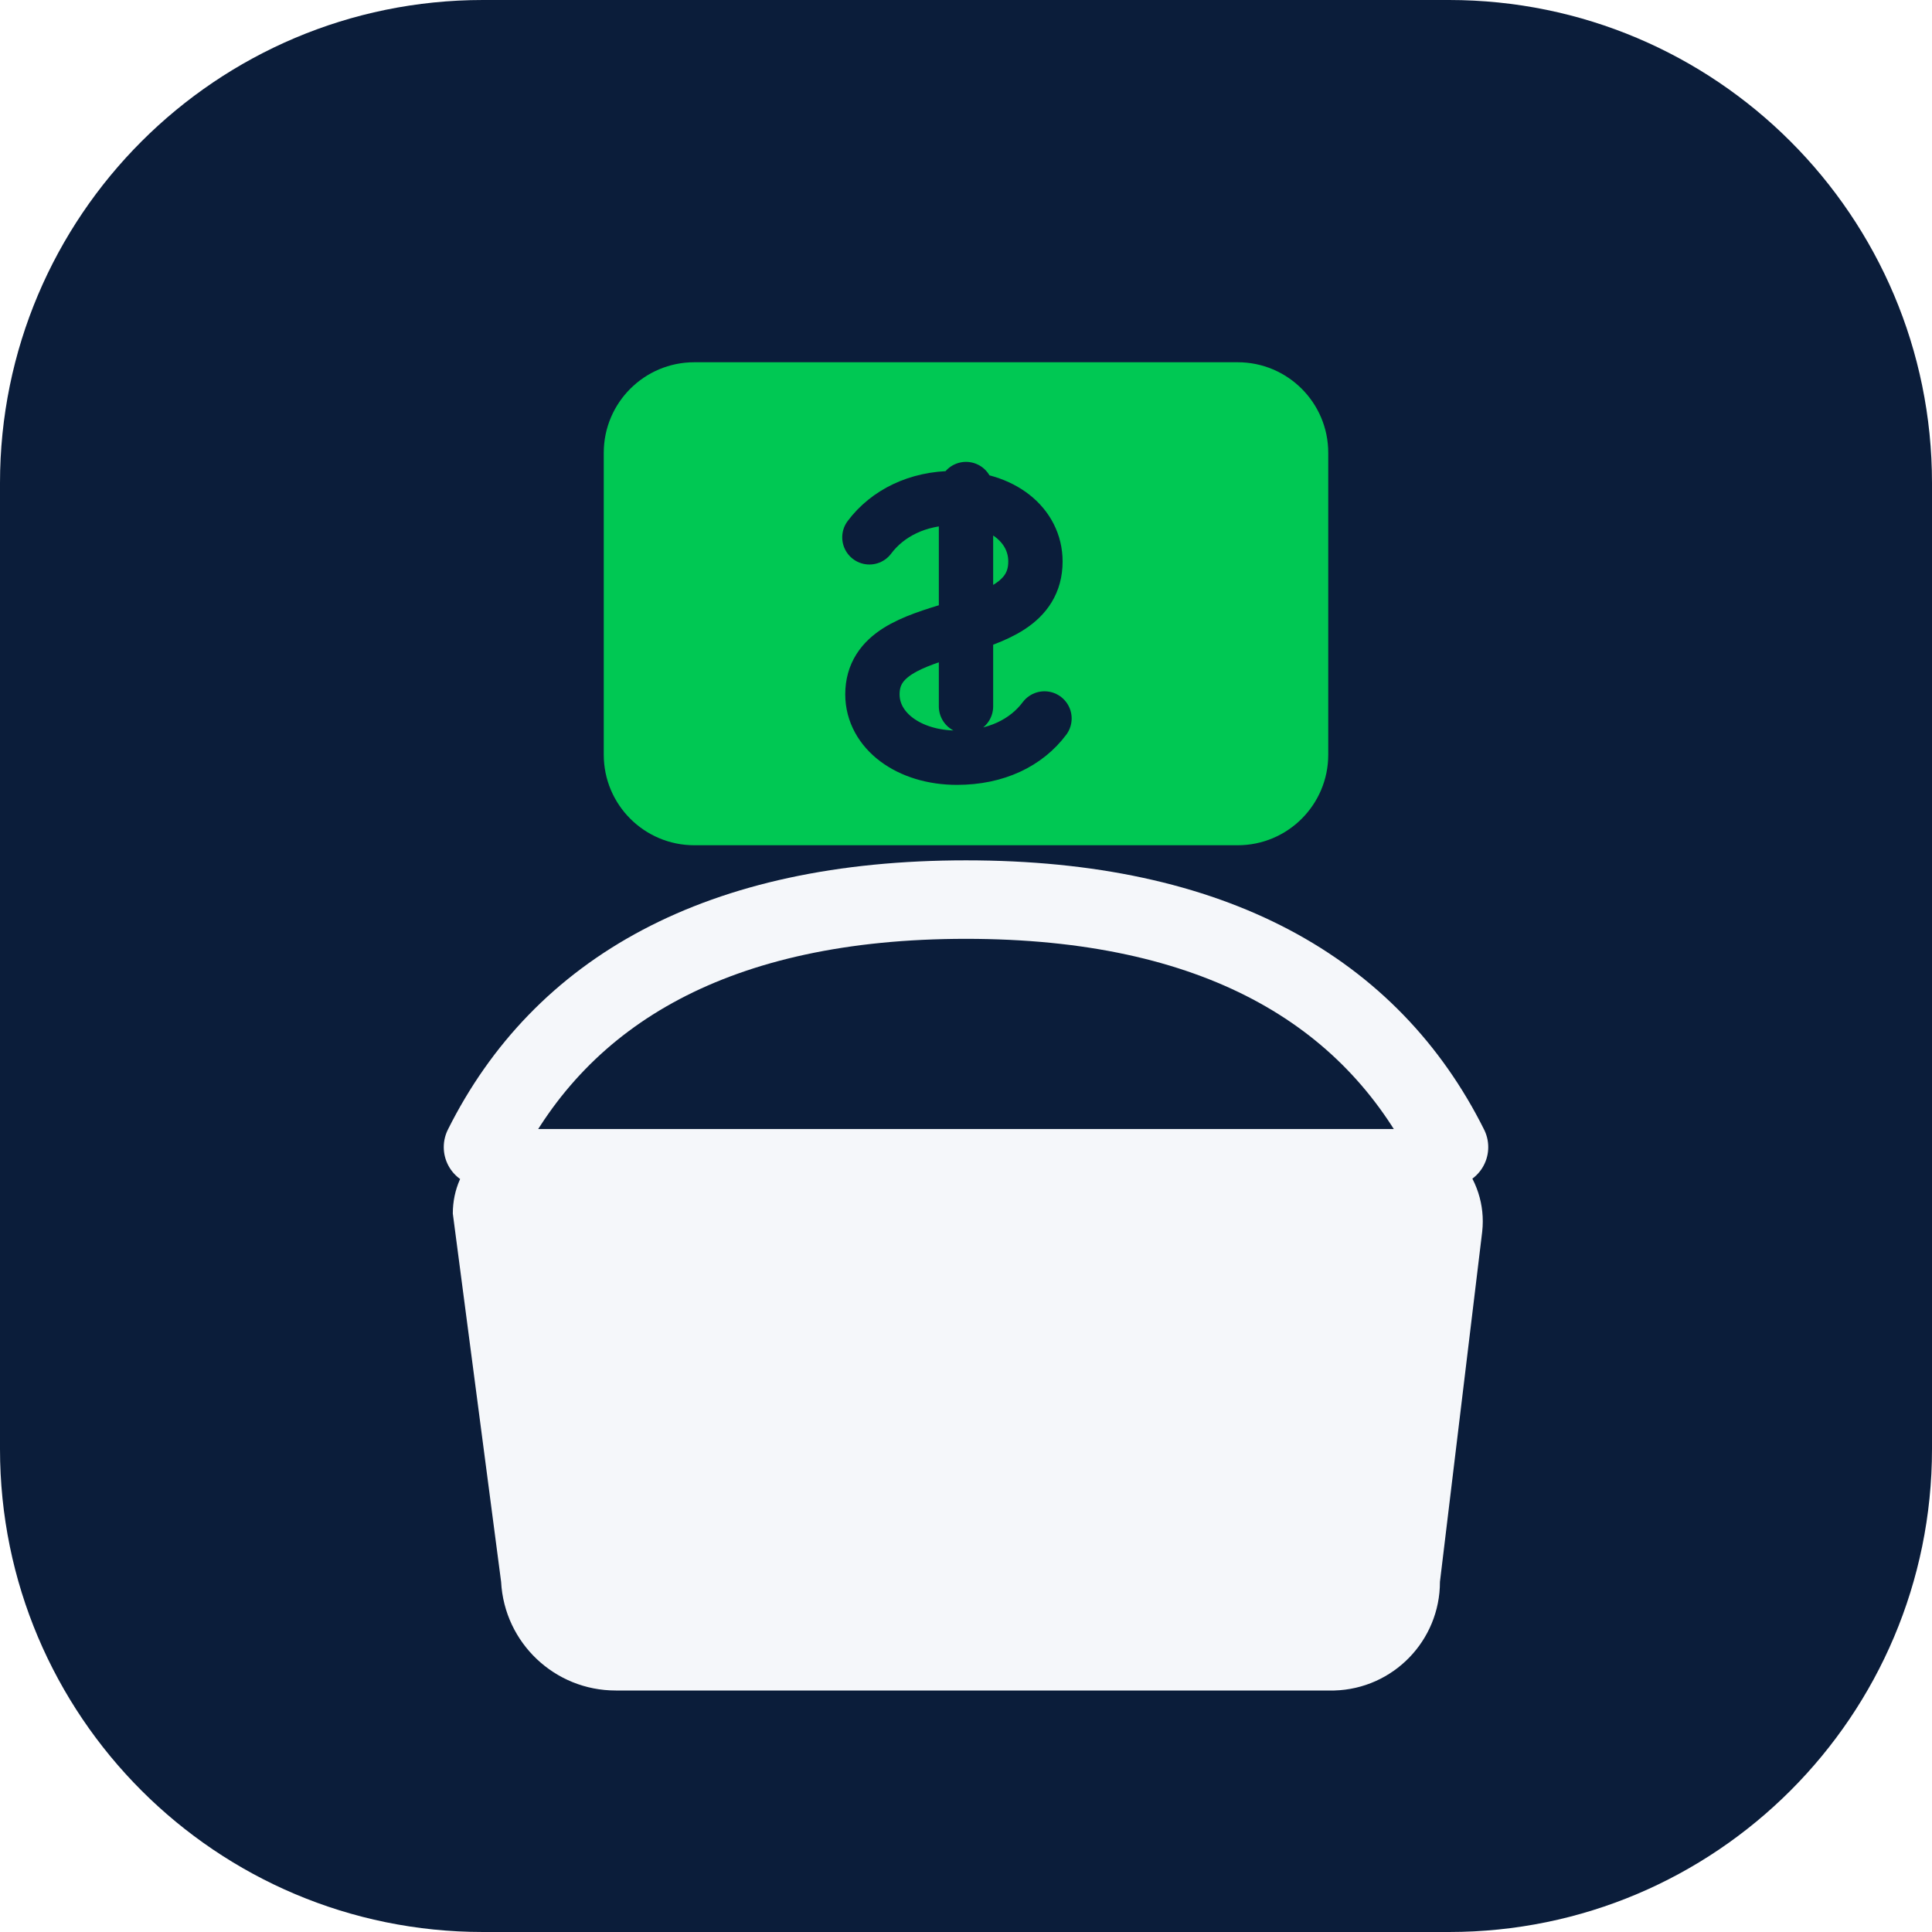
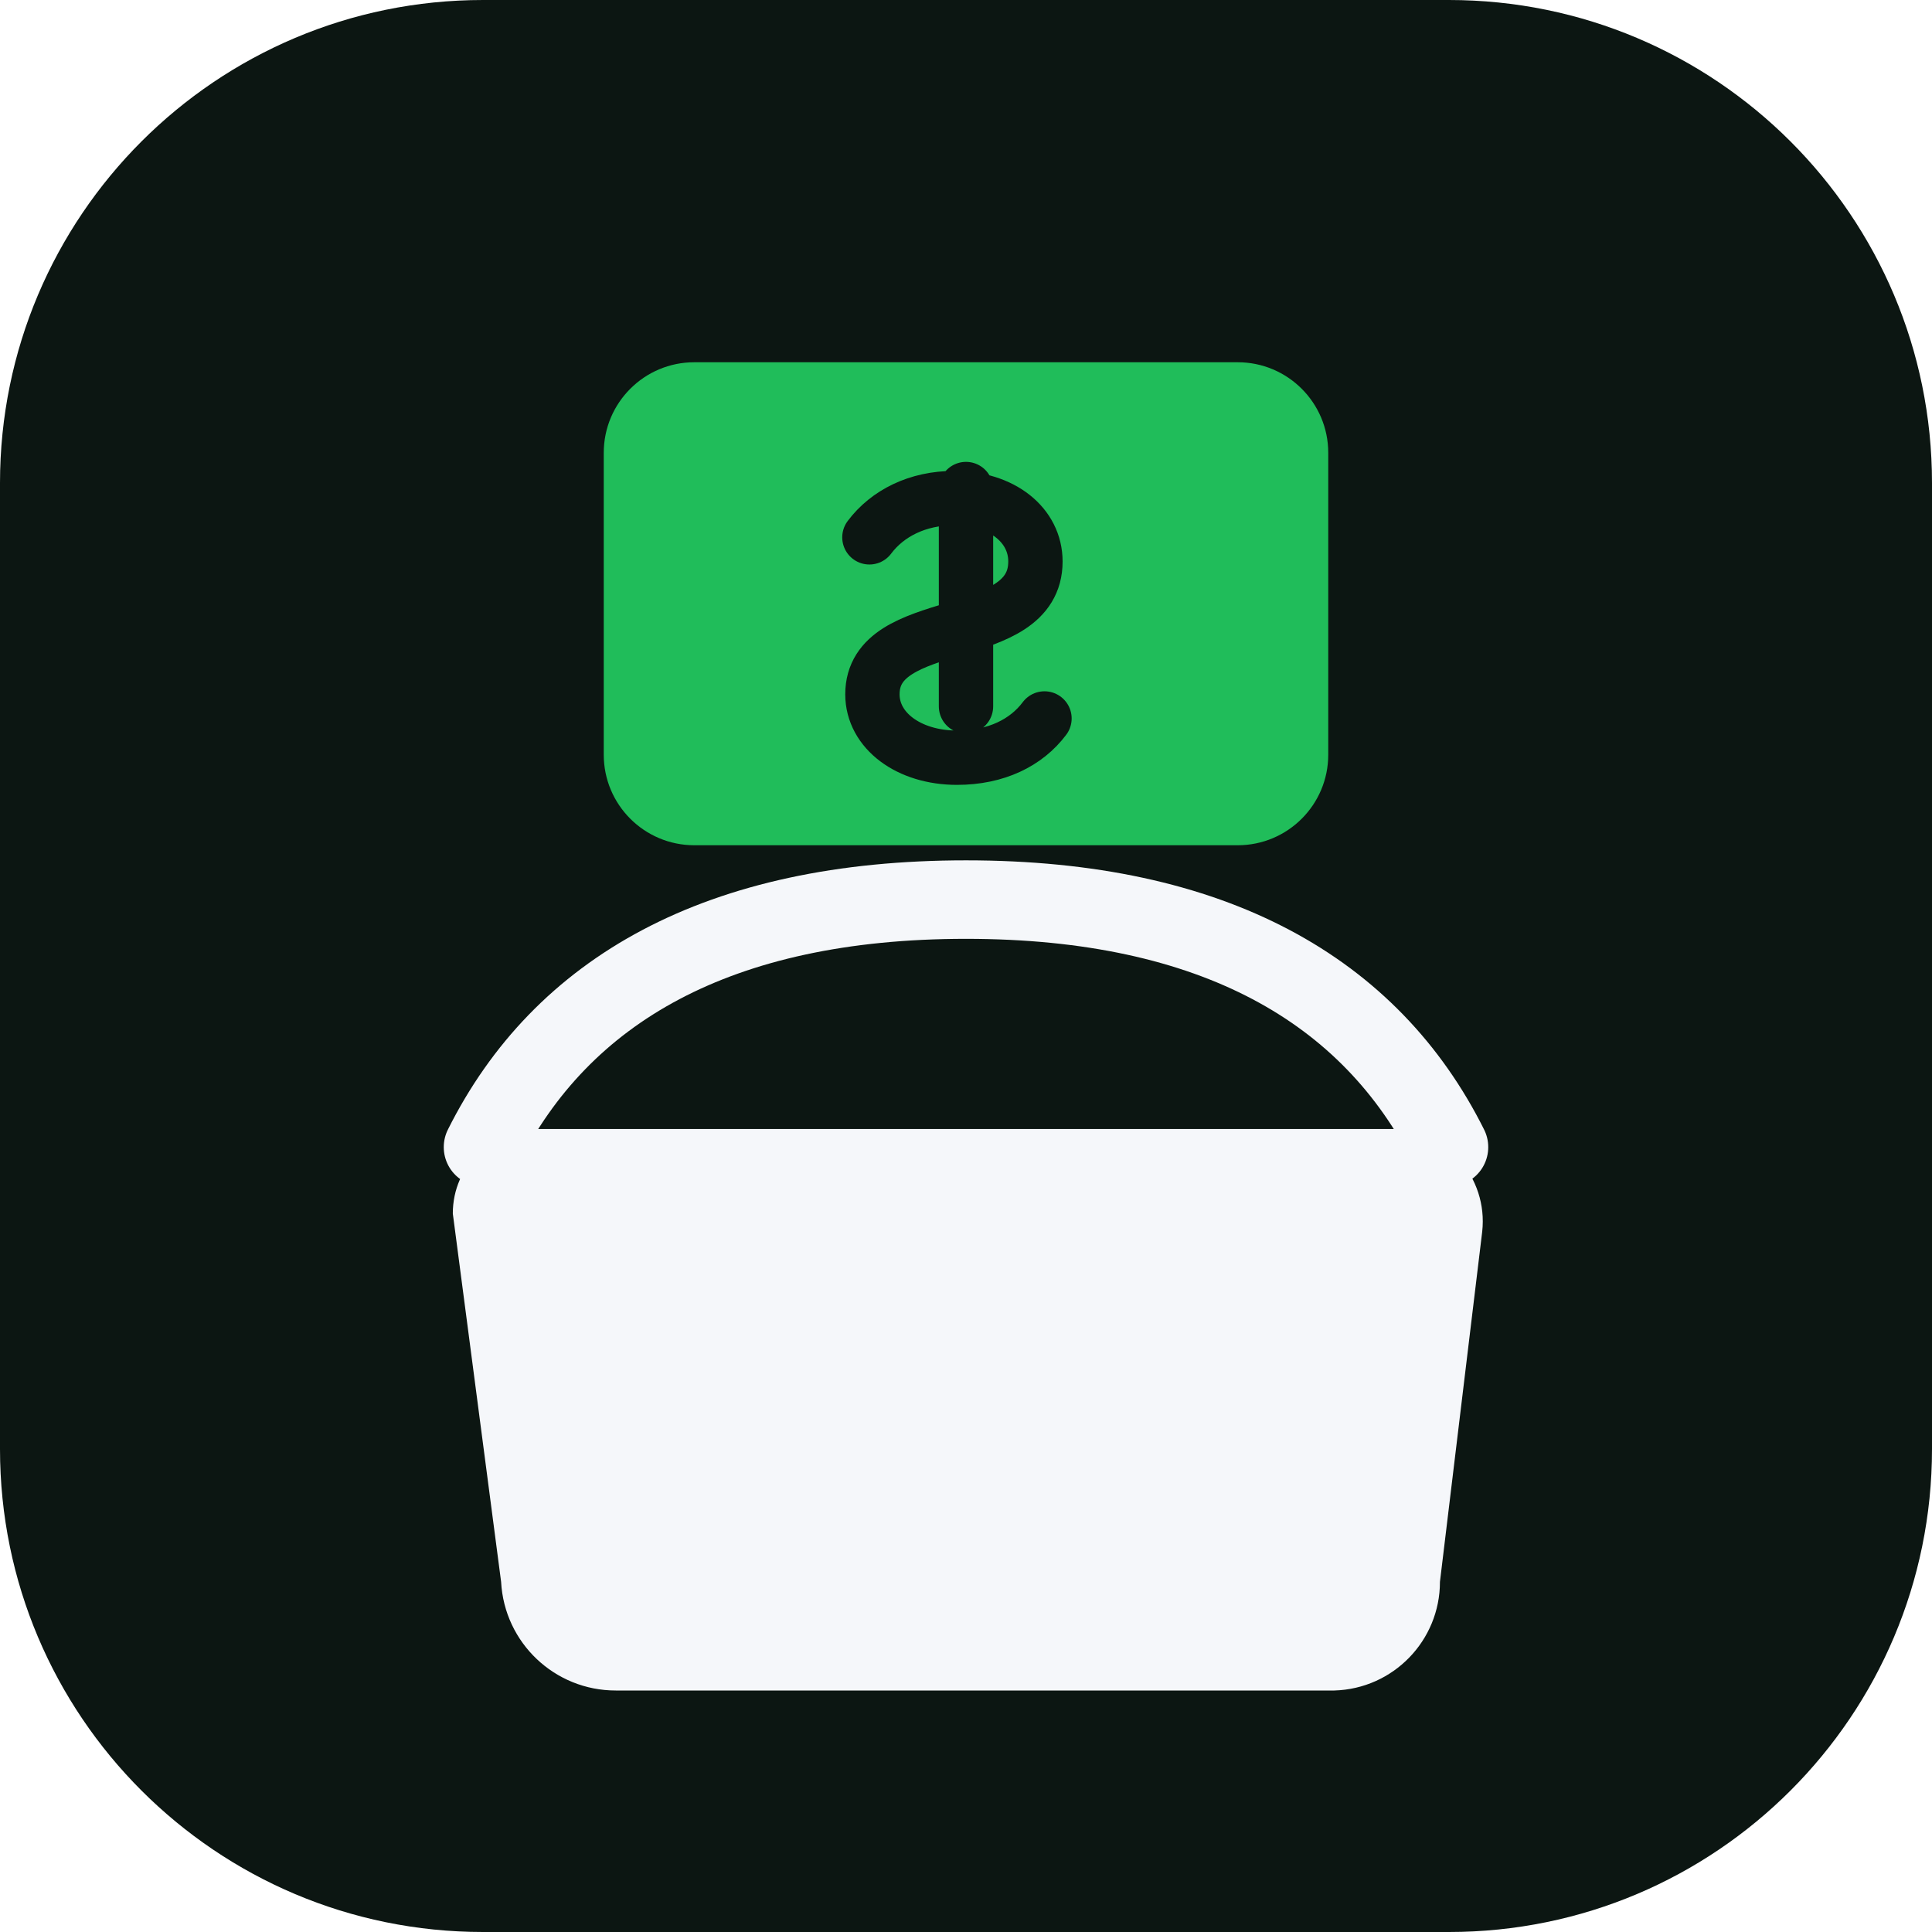
<svg xmlns="http://www.w3.org/2000/svg" viewBox="0 0 64 64" role="img" aria-label="UNICRÉDITOS">
-   <rect width="64" height="64" rx="16" fill="#0B1D3A" />
-   <rect x="20" y="12" width="24" height="16" rx="3" fill="#00C853" />
-   <path d="M32 16.2v7.2M28.8 17.8c.6-.8 1.6-1.3 2.8-1.3 1.6 0 2.7.9 2.7 2.1 0 2.8-5.4 1.7-5.4 4.4 0 1.2 1.2 2.1 2.8 2.1 1.3 0 2.3-.5 2.9-1.3" fill="none" stroke="#0B1D3A" stroke-width="1.8" stroke-linecap="round" />
+   <rect width="64" height="64" rx="16" fill="#0C1612" />
+   <rect x="20" y="12" width="24" height="16" rx="3" fill="#20BD5A" />
+   <path d="M32 16.2v7.2M28.8 17.8c.6-.8 1.6-1.3 2.8-1.3 1.6 0 2.7.9 2.7 2.1 0 2.8-5.4 1.7-5.4 4.4 0 1.2 1.2 2.1 2.8 2.1 1.3 0 2.3-.5 2.9-1.3" fill="none" stroke="#0C1612" stroke-width="1.8" stroke-linecap="round" />
  <path d="M16 38c2.6-5.2 7.8-8.2 16-8.2S45.4 32.8 48 38" fill="none" stroke="#F5F7FA" stroke-width="2.6" stroke-linecap="round" />
  <path d="M15 40.2c0-1.6 1.3-2.8 2.9-2.8h28.2c1.8 0 3.2 1.6 3 3.4l-1.4 11.6A3.6 3.6 0 0 1 44.2 56H20.4A3.8 3.8 0 0 1 16.6 52.4Z" fill="#F5F7FA" />
</svg>
